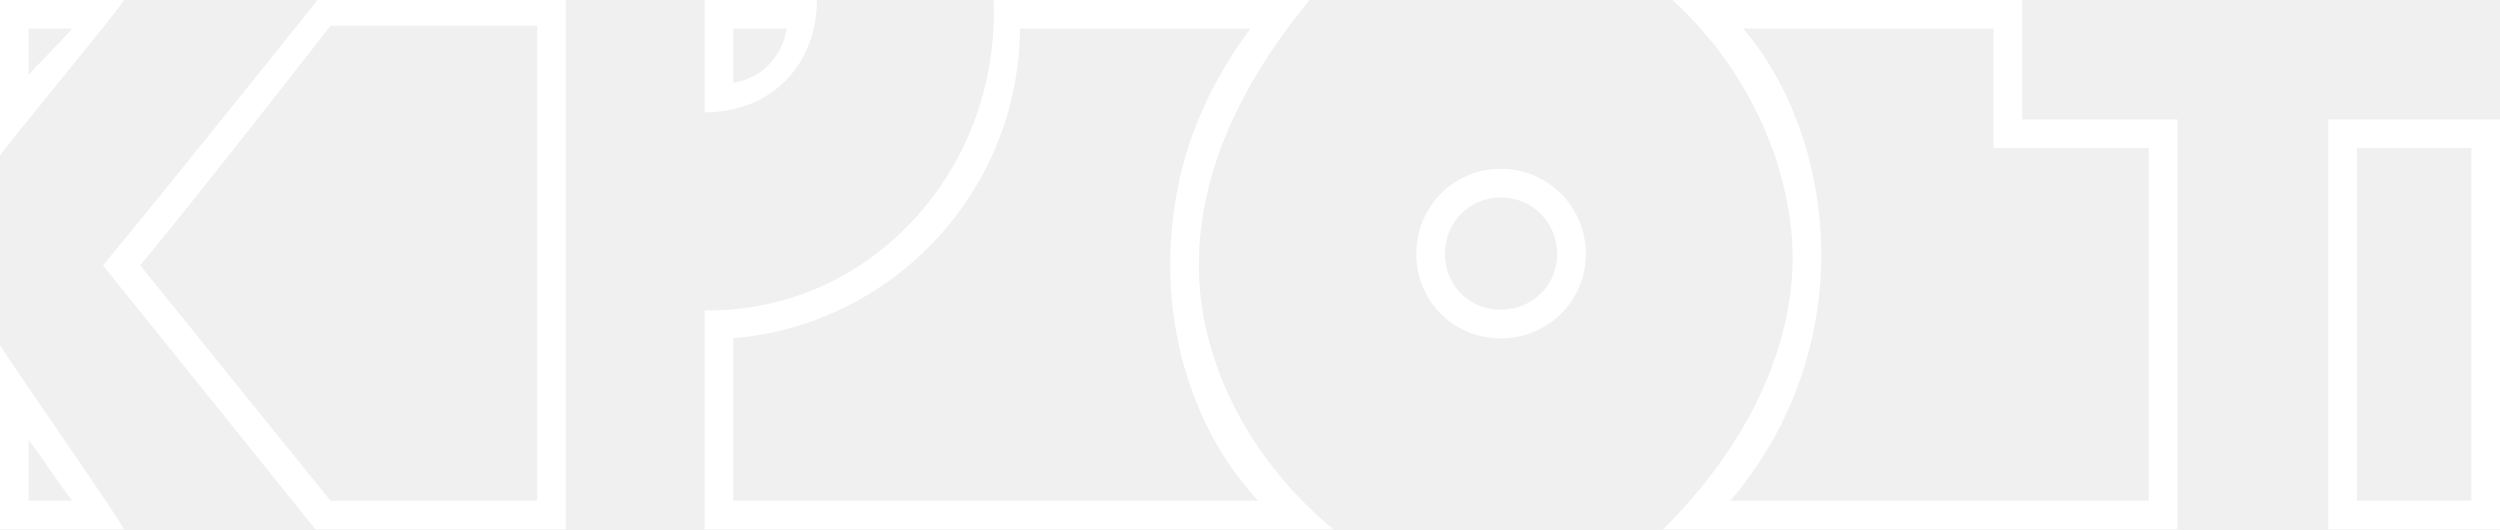
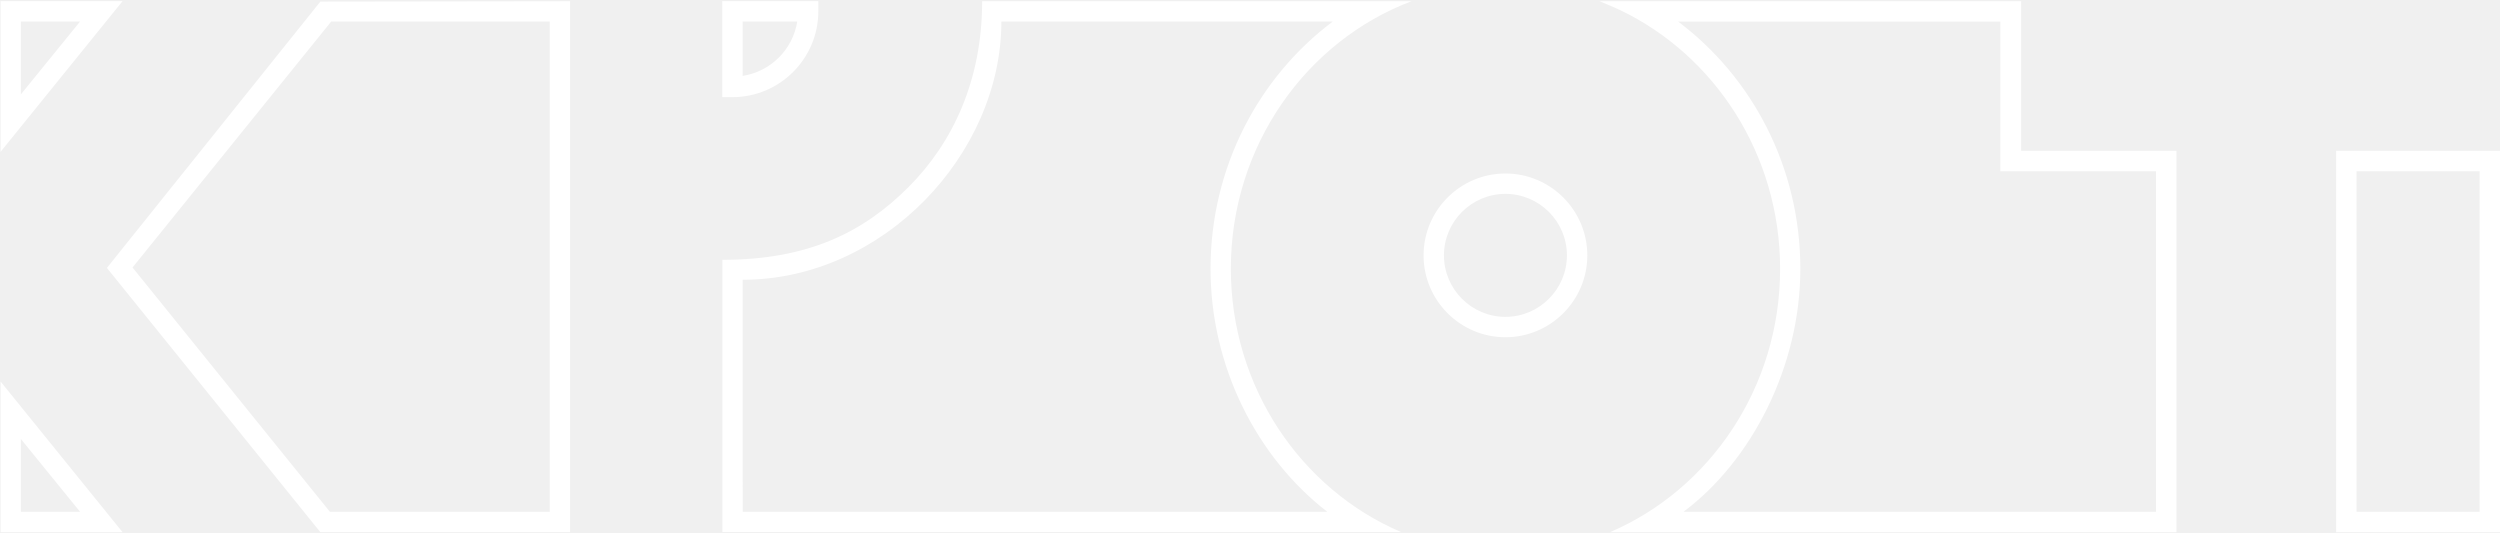
- <svg xmlns="http://www.w3.org/2000/svg" version="1.1" id="Layer_1" x="0px" y="0px" viewBox="0 0 3495 740" style="enable-background:new 0 0 3495 740;" xml:space="preserve">
-   <style type="text/css">
- 	.st0{fill:#FFFFFF;}
- </style>
-   <path class="st0" d="M40,700v-85c10,12,50,72,61,85H40z M173,740c4-1-174-255-173-258v258H173z M751,700c0,0-16,0-63,0H462  c0,0-191-236-266-329C280,270,462,36,462,36s196,0,289,0V700z M791,0c-83,0-347,0-347,0S228,270,144,371c67,83,297,369,297,369  s152,0,247,0c47,0,103,0,103,0V0z M1100,40c-7,39-34,69-75,76c0,0,0-31,0-66V40H1100z M985,0v157c95,0,157-68,157-157H985z   M1980,355c0,66,52,118,118,118s119-52,119-118s-53-119-119-119S1980,289,1980,355L1980,355z M2020,355c0-44,34-79,78-79  s79,35,79,79s-35,78-79,78S2020,399,2020,355L2020,355z M2419,700c83-97,124-215,127-330c3-116-33-241-109-330h350v167h217v493H2419  z M3044,740V167h-217V0h-489c114,103,171,249,168,370c-3,119-62,252-181,370H3044z M3255,740h240V167h-240V740z M3295,207h160v493  h-160V207z M101,40c-11,13-51,53-61,65V40H101z M0,0v218C-1,215,177,1,173,0H0z M985,740h879c-123-102-188-241-188-369  c0-129,58-254,155-371h-442c10,233-169,437-404,434V740z M1748,40c-72,97-112,205-112,331c0,121,42,242,123,329h-734V473  c3,0,7-1,10-1h-1c219-23,390-207,392-432H1748z" />
+ <svg xmlns="http://www.w3.org/2000/svg" version="1.1" id="Layer_1" x="0" y="0" viewBox="0 0 3484.2 741.8" xml:space="preserve">
+   <style>.st0{fill:#fff}</style>
+   <path class="st0" d="M446.5 2.2L149 373.4l297.4 368.2h348.1V1.7l-348 .5zm319.7 711.1H459.8L184.7 372.8 461.6 30h304.6v683.3zM170.8 741.7l-170-210v210h170zM29.1 611.8l82.5 101.5H29.1V611.8zM1020.8 135.4h-14.2V1.6h133.9v14c0 66-53.7 119.8-119.7 119.8zM1035 30v75.8c39.1-6.1 70-36.8 76.1-75.8H1035zM2816.8 210.2V1.7h-587.5s19.4 8 28.9 12.5c131.3 62.9 222.7 200.9 222.7 360.5 0 165.4-98.1 307.5-237.1 367h789.5V210.2h-216.5zm188 503.1H2350l-3.7-.1c94.6-70.6 162.8-202.3 162.8-338.6 0-141.5-67.2-267.2-170.3-344.5h449v208.6h217v474.6zM1967.2 1.7h-598.4c0 110-40.7 197.1-102.8 259.2-62.3 62.3-138.8 101.2-259.2 101.2v379.4h945.7c-139-59.5-237.1-201.6-237.1-367 0-171.1 105-317.3 251.8-372.8zm-280.1 372.9c0 136.2 64.2 262.4 162.7 338.7h-814.7l-.1-323.4c195.8 0 360.6-175.1 360.6-359.9h461.9c-103.1 77.3-170.4 203-170.4 344.6zM2098.1 470c-62.9 0-114.1-51.2-114.1-114.1s51.2-114.1 114.1-114.1 114.1 51.2 114.1 114.1c0 62.9-51.2 114.1-114.1 114.1zm0-199.8c-47.3 0-85.7 38.5-85.7 85.7s38.5 85.7 85.7 85.7 85.7-38.5 85.7-85.7-38.4-85.7-85.7-85.7zM3255.8 741.7h228.5V210.2h-228.5v531.5zm28.5-503h171.5v474.6h-171.5V238.7zM.8 1.6v210l170-210H.8zM29.1 30h82.5L29.1 131.5V30z" />
</svg>
